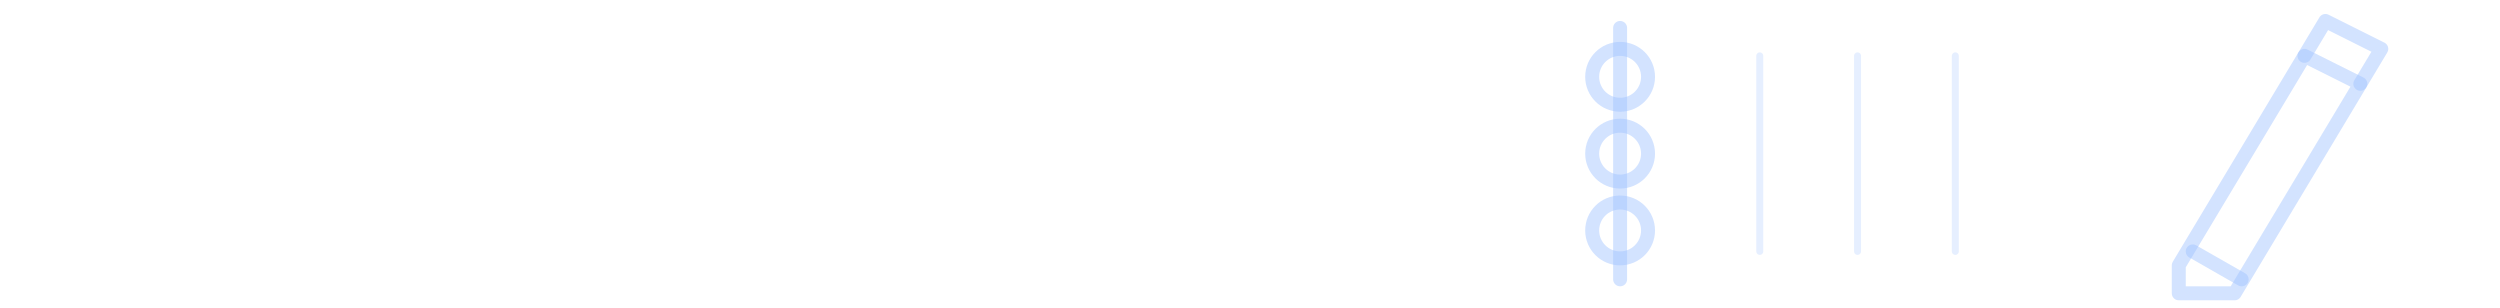
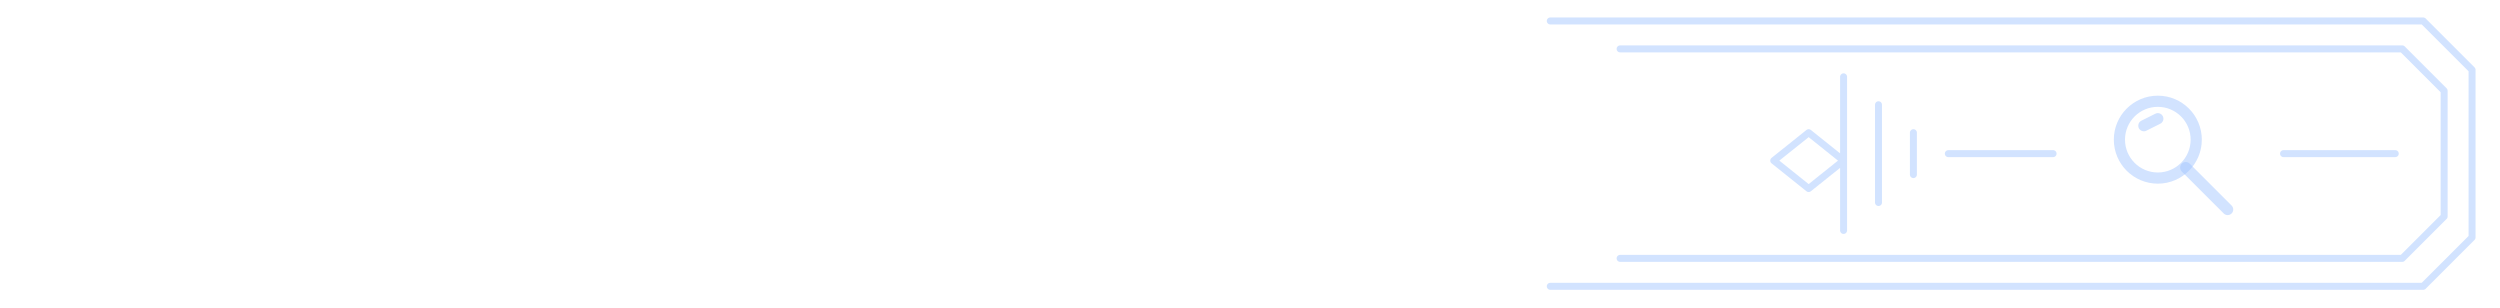
- <svg xmlns="http://www.w3.org/2000/svg" viewBox="0 0 358 44" width="358" height="44" preserveAspectRatio="xMaxYMid slice" fill="none" stroke="#9ec2ff" stroke-linecap="round" stroke-linejoin="round" stroke-opacity="0.45">
-   <path d="M232 4 V40" stroke-width="2" />
-   <circle cx="232" cy="11" r="4" stroke-width="2" />
-   <circle cx="232" cy="22" r="4" stroke-width="2" />
-   <circle cx="232" cy="33" r="4" stroke-width="2" />
-   <path d="M252 8 V36 M266 8 V36 M280 8 V36" stroke-width="1" stroke-opacity="0.25" />
-   <path d="M312 38 L330 8 L338 12 L320 42 L312 42 Z" stroke-width="2" />
-   <path d="M330 8 L333 3 L341 7 L338 12" stroke-width="2" />
-   <path d="M314 36 L321 40" stroke-width="2" />
+ <svg xmlns="http://www.w3.org/2000/svg" fill="none" stroke="#9ec2ff" viewBox="0 0 358 44" width="358" height="44" preserveAspectRatio="xMaxYMid slice" stroke-opacity=".46" stroke-linecap="round" stroke-linejoin="round">
+   <path d="M222 41 H347 L354 34 V10 L347 3 H222 M232 37 H344 L350 31 V13 L344 7 H232" />
+   <path d="M264 11 V33 M269 15 V29 M274 19 V25 M279 22 H294 M327 22 H343 M264 23 L259 27 L254 23 L259 19 Z" />
+   <g stroke-width="1.6">
+     <circle cx="309" cy="20" r="5.5" />
+     <path d="M313 24L319 30 M307 18L309 17" />
+   </g>
</svg>
